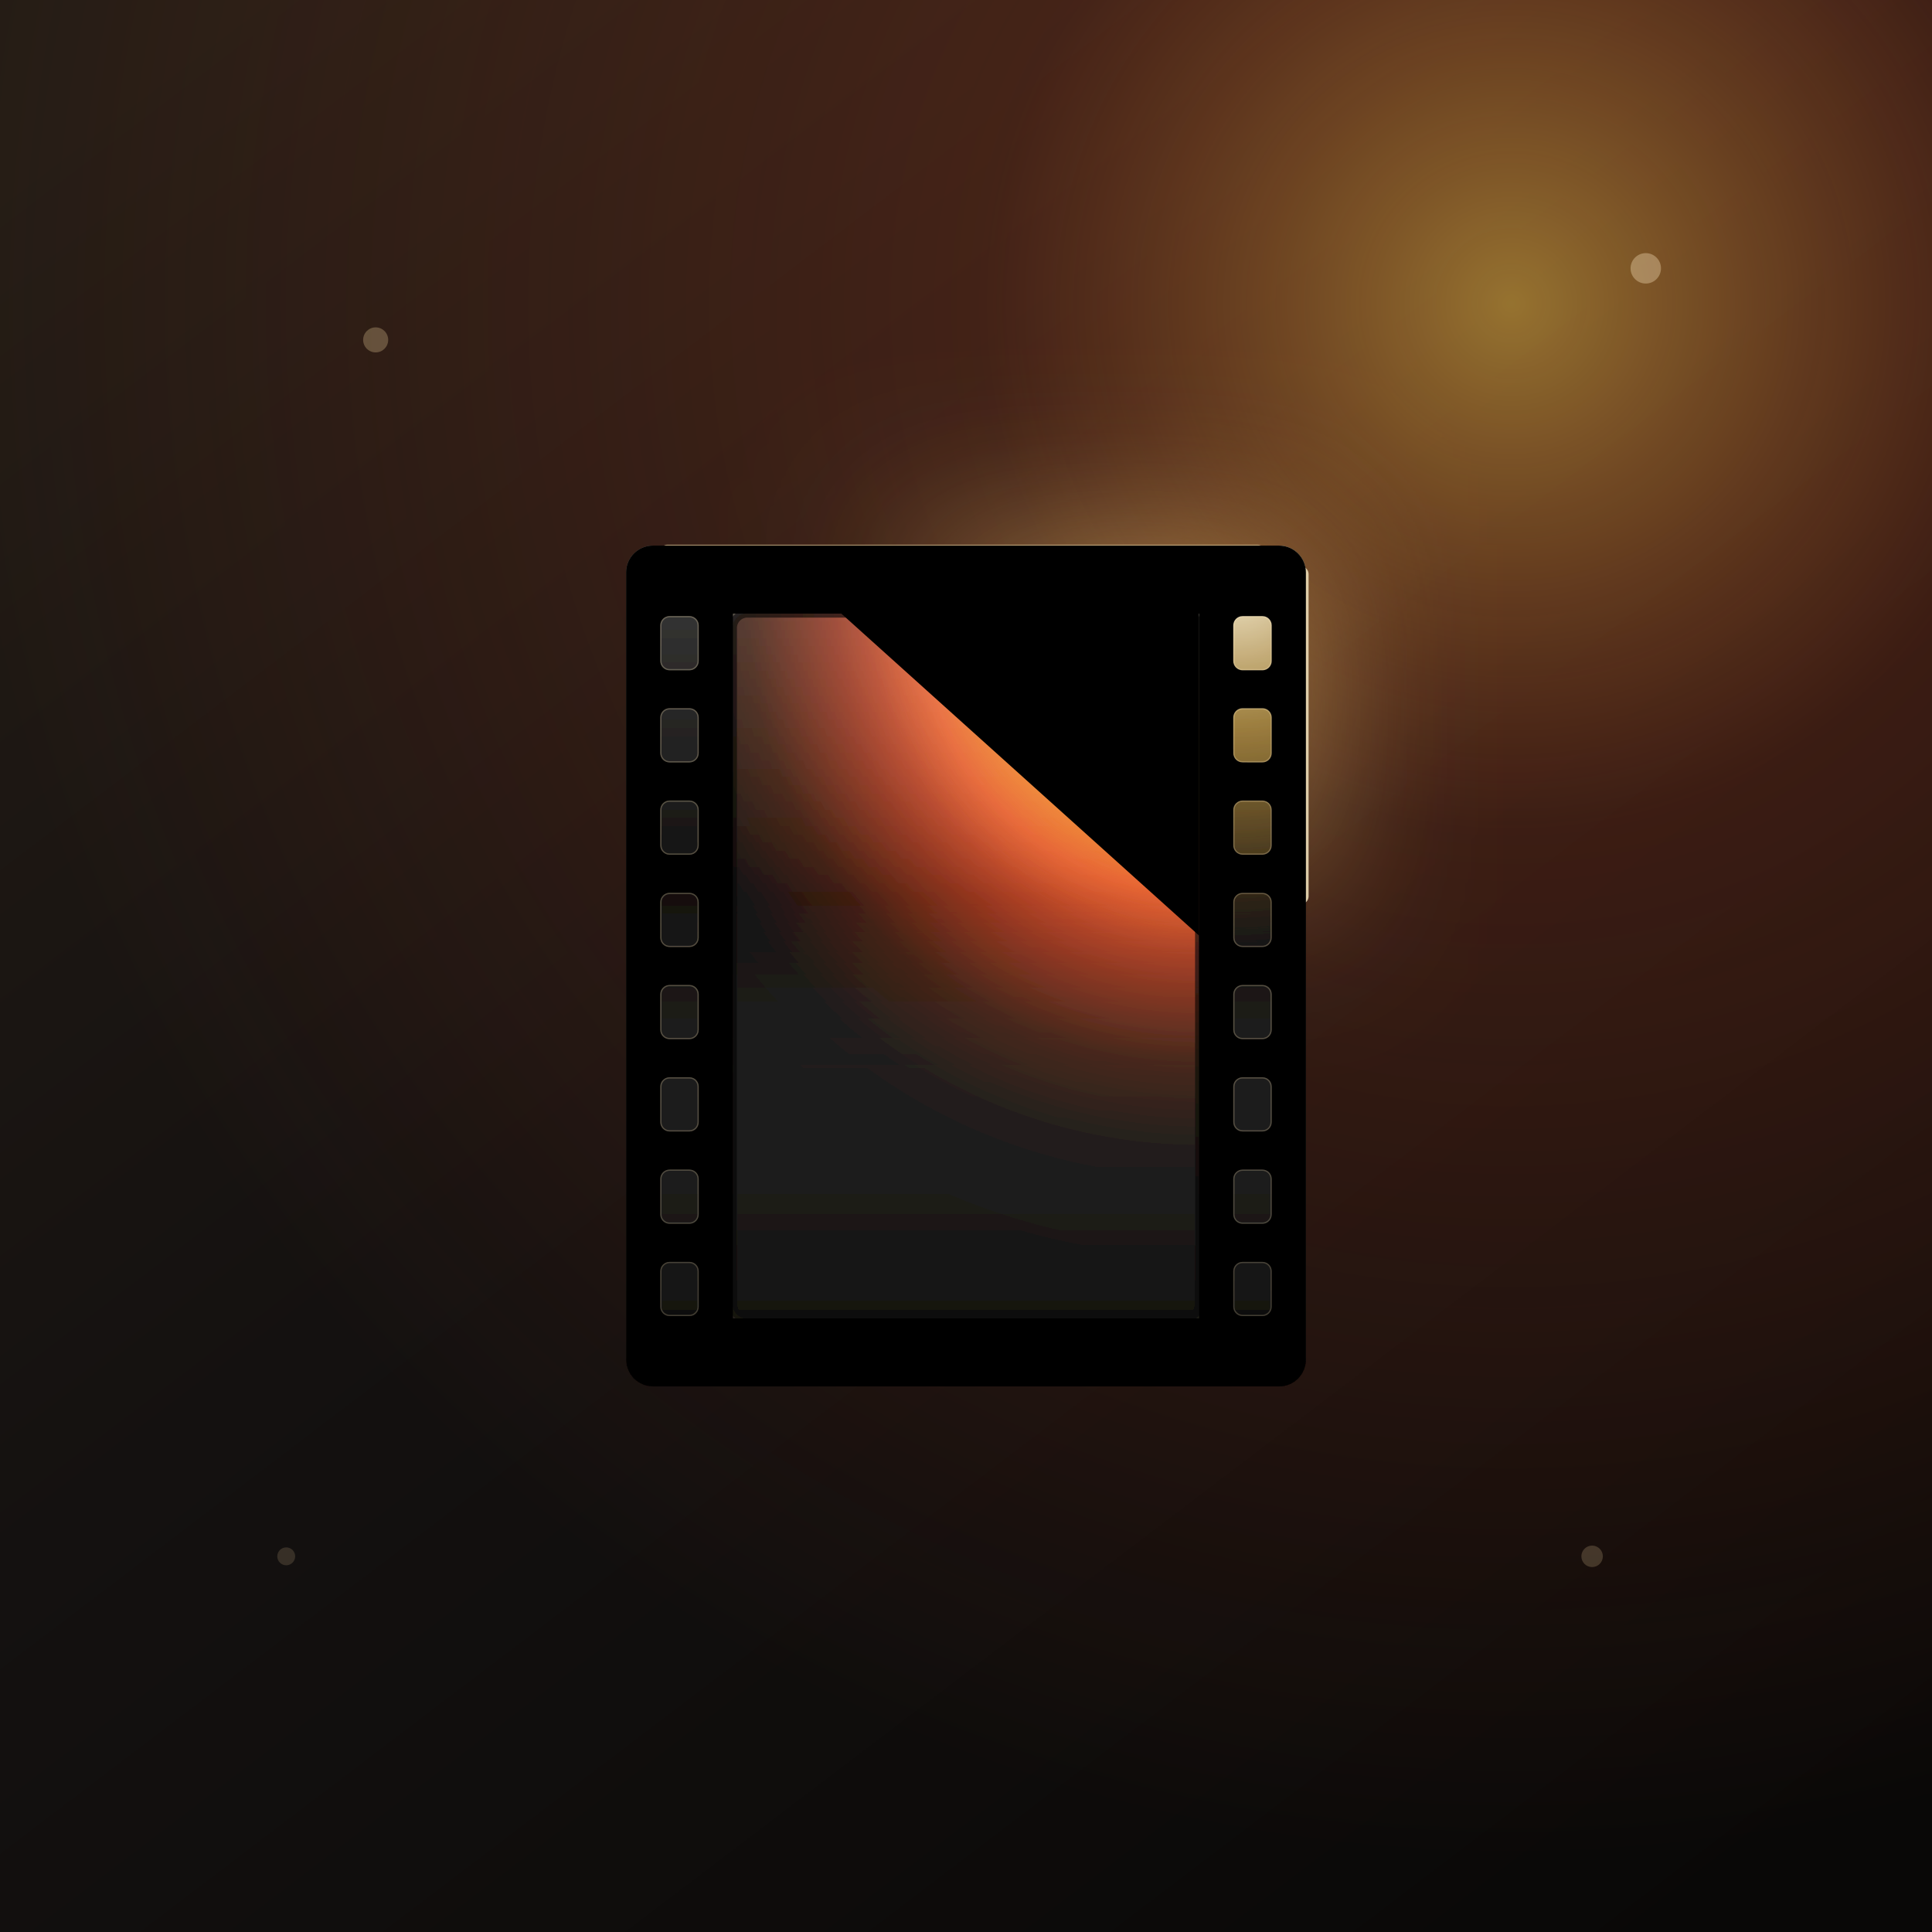
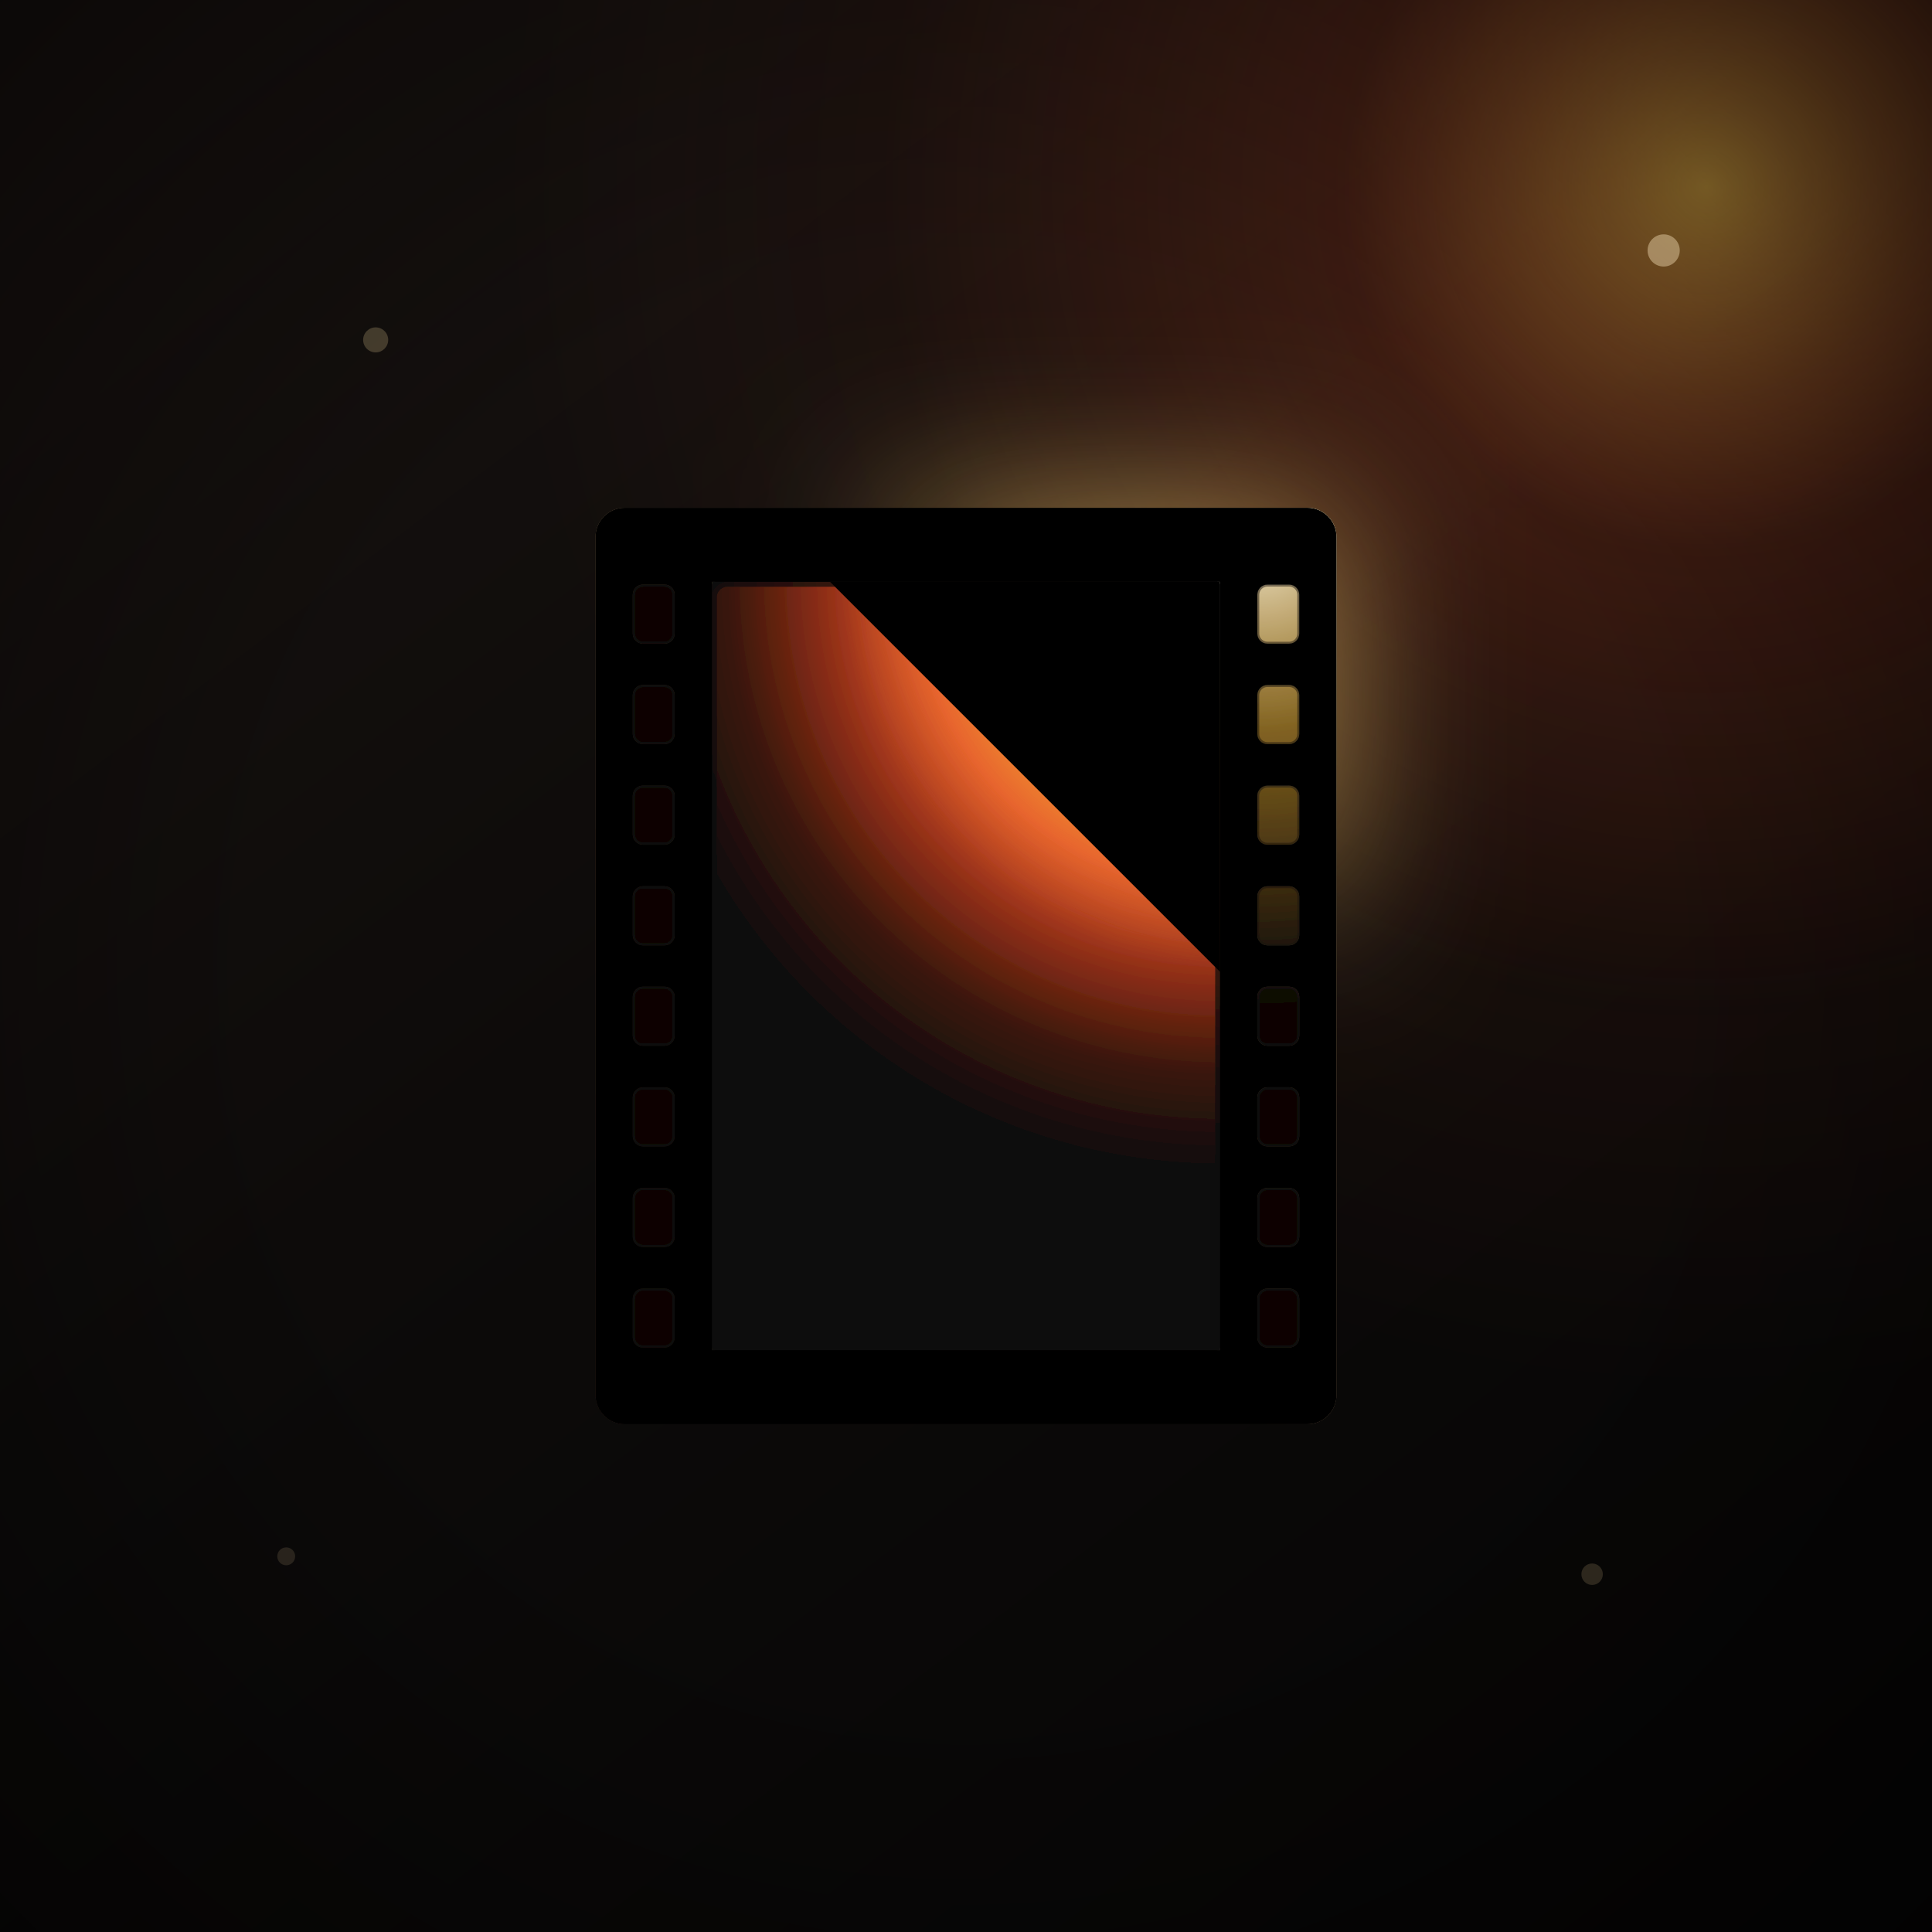
<svg xmlns="http://www.w3.org/2000/svg" viewBox="0 0 108 108" width="108" height="108">
  <defs>
-     <linearGradient id="room" x1="0.12" y1="0" x2="0.88" y2="1">
-       <stop offset="0" stop-color="#241C15" />
-       <stop offset="0.46" stop-color="#141110" />
-       <stop offset="1" stop-color="#090807" />
+     <linearGradient id="room" x1="0.14" y1="0" x2="0.9" y2="1">
+       <stop offset="0" stop-color="#181210" />
+       <stop offset="0.42" stop-color="#0D0B0A" />
+       <stop offset="1" stop-color="#060505" />
    </linearGradient>
-     <radialGradient id="safelight" cx="0.78" cy="0.16" r="0.8">
-       <stop offset="0" stop-color="#FFC24A" stop-opacity="0.55" />
-       <stop offset="0.34" stop-color="#E4552B" stop-opacity="0.20" />
+     <radialGradient id="safelight" cx="0.88" cy="0.1" r="0.62">
+       <stop offset="0" stop-color="#FFC24A" stop-opacity="0.62" />
+       <stop offset="0.3" stop-color="#E4552B" stop-opacity="0.22" />
+       <stop offset="0.68" stop-color="#E4552B" stop-opacity="0.05" />
      <stop offset="1" stop-color="#E4552B" stop-opacity="0" />
    </radialGradient>
-     <linearGradient id="base" x1="0.05" y1="0" x2="0.95" y2="1">
-       <stop offset="0" stop-color="#40382E" />
-       <stop offset="0.38" stop-color="#2B241B" />
-       <stop offset="1" stop-color="#171310" />
+     <radialGradient id="vig" cx="0.5" cy="0.5" r="0.72">
+       <stop offset="0.5" stop-color="#000000" stop-opacity="0" />
+       <stop offset="1" stop-color="#000000" stop-opacity="0.55" />
+     </radialGradient>
+     <linearGradient id="base" x1="0.92" y1="0.04" x2="0.1" y2="1">
+       <stop offset="0" stop-color="#EFD9AC" />
+       <stop offset="0.18" stop-color="#A88F69" />
+       <stop offset="0.55" stop-color="#5B4C3B" />
+       <stop offset="1" stop-color="#2E251C" />
    </linearGradient>
    <radialGradient id="leak" gradientUnits="userSpaceOnUse" cx="67.03" cy="34.30" r="37">
      <stop offset="0" stop-color="#FFFDF4" />
      <stop offset="0.07" stop-color="#FFE9AE" />
      <stop offset="0.17" stop-color="#FBC748" />
      <stop offset="0.29" stop-color="#F4901F" />
      <stop offset="0.42" stop-color="#E4552B" />
      <stop offset="0.55" stop-color="#8E2E17" />
      <stop offset="0.68" stop-color="#3A1709" />
      <stop offset="0.82" stop-color="#0D0B0A" />
      <stop offset="1" stop-color="#0A0908" />
    </radialGradient>
-     <radialGradient id="hot" gradientUnits="userSpaceOnUse" cx="68.5" cy="33.2" r="20">
+     <radialGradient id="hot" gradientUnits="userSpaceOnUse" cx="68.5" cy="33.2" r="21">
      <stop offset="0" stop-color="#FFFEF8" stop-opacity="1" />
-       <stop offset="0.16" stop-color="#FFF0C8" stop-opacity="0.92" />
-       <stop offset="0.42" stop-color="#FFCE62" stop-opacity="0.5" />
+       <stop offset="0.18" stop-color="#FFF0C8" stop-opacity="0.95" />
+       <stop offset="0.44" stop-color="#FFCE62" stop-opacity="0.55" />
      <stop offset="1" stop-color="#F2A62B" stop-opacity="0" />
    </radialGradient>
-     <radialGradient id="thru" gradientUnits="userSpaceOnUse" cx="69" cy="32" r="21">
+     <radialGradient id="thru" gradientUnits="userSpaceOnUse" cx="69" cy="32" r="24">
      <stop offset="0" stop-color="#FFF6DC" stop-opacity="0.95" />
-       <stop offset="0.42" stop-color="#F9BC3C" stop-opacity="0.55" />
+       <stop offset="0.42" stop-color="#F9BC3C" stop-opacity="0.5" />
      <stop offset="1" stop-color="#F2A62B" stop-opacity="0" />
    </radialGradient>
-     <linearGradient id="sheen" x1="0" y1="0" x2="0" y2="1">
-       <stop offset="0" stop-color="#FFFFFF" stop-opacity="0.20" />
-       <stop offset="0.42" stop-color="#FFFFFF" stop-opacity="0.03" />
-       <stop offset="1" stop-color="#000000" stop-opacity="0.30" />
-     </linearGradient>
    <clipPath id="win">
      <rect x="40.97" y="34.30" width="26.06" height="39.40" rx="0.8" />
    </clipPath>
    <clipPath id="filmclip">
      <rect x="35.0" y="30.5" width="38.0" height="47.0" rx="1.5" />
    </clipPath>
    <filter id="drop" filterUnits="userSpaceOnUse" x="0" y="0" width="108" height="108">
-       <feGaussianBlur in="SourceAlpha" stdDeviation="2.4" />
-       <feOffset dy="3" />
-       <feFlood flood-color="#280E02" flood-opacity="0.8" />
+       <feGaussianBlur in="SourceAlpha" stdDeviation="2.6" />
+       <feOffset dy="3.2" />
+       <feFlood flood-color="#1A0800" flood-opacity="0.85" />
      <feComposite in2="SourceAlpha" operator="in" result="sh" />
      <feMerge>
        <feMergeNode in="sh" />
        <feMergeNode in="SourceGraphic" />
      </feMerge>
    </filter>
    <filter id="bloom" filterUnits="userSpaceOnUse" x="0" y="0" width="108" height="108">
-       <feGaussianBlur stdDeviation="4.6" />
+       <feGaussianBlur stdDeviation="4.2" />
    </filter>
  </defs>
  <g id="bg">
    <rect width="108" height="108" fill="url(#room)" />
    <rect width="108" height="108" fill="url(#safelight)" />
-     <circle cx="21" cy="19" r="0.7" fill="#F6D9A0" opacity="0.28" />
-     <circle cx="89" cy="87" r="0.6" fill="#F6D9A0" opacity="0.2" />
-     <circle cx="16" cy="87" r="0.5" fill="#F6D9A0" opacity="0.16" />
-     <circle cx="92" cy="15" r="0.85" fill="#FFEBC4" opacity="0.34" />
+     <rect width="108" height="108" fill="url(#vig)" />
+     <circle cx="21" cy="19" r="0.7" fill="#F6D9A0" opacity="0.22" />
+     <circle cx="89" cy="88" r="0.6" fill="#F6D9A0" opacity="0.16" />
+     <circle cx="16" cy="87" r="0.5" fill="#F6D9A0" opacity="0.13" />
+     <circle cx="93" cy="14" r="0.9" fill="#FFEBC4" opacity="0.4" />
  </g>
-   <g id="fg">
-     <path d="M73.0 30.5 L73.0 51.5 L49.0 30.5 Z" fill="#FFD173" opacity="0.55" filter="url(#bloom)" />
+   <g id="fg" transform="translate(54 54) scale(1.09) translate(-54 -54)">
+     <path d="M73.0 30.5 L73.0 52.5 L48.0 30.5 Z" fill="#FFD173" opacity="0.6" filter="url(#bloom)" />
    <g filter="url(#drop)">
      <rect x="35.0" y="30.5" width="38.0" height="47.0" rx="1.5" fill="url(#base)" />
      <g clip-path="url(#filmclip)">
-         <rect x="40.97" y="34.30" width="26.06" height="39.40" rx="0.8" fill="#0B0A09" />
+         <rect x="40.97" y="34.30" width="26.06" height="39.40" fill="#0B0A09" />
        <g clip-path="url(#win)">
          <rect x="40.97" y="34.30" width="26.06" height="39.40" fill="url(#leak)" />
          <rect x="40.97" y="34.30" width="26.06" height="39.40" fill="url(#hot)" />
        </g>
-         <path d="M73.0 30.5 L73.0 45.5 L56.0 30.5 Z" fill="url(#hot)" opacity="0.95" />
-         <g fill="#0A0908">
+         <path d="M73.0 30.5 L73.0 47.0 L55.0 30.5 Z" fill="url(#hot)" opacity="0.95" />
+         <g fill="#070605">
          <rect x="36.91" y="34.44" width="2.15" height="3.03" rx="0.52" />
          <rect x="36.91" y="39.59" width="2.15" height="3.03" rx="0.52" />
          <rect x="36.91" y="44.75" width="2.15" height="3.03" rx="0.52" />
          <rect x="36.91" y="49.91" width="2.15" height="3.03" rx="0.52" />
          <rect x="36.91" y="55.06" width="2.15" height="3.03" rx="0.52" />
          <rect x="36.91" y="60.22" width="2.15" height="3.03" rx="0.52" />
          <rect x="36.91" y="65.38" width="2.15" height="3.03" rx="0.52" />
          <rect x="36.91" y="70.54" width="2.15" height="3.03" rx="0.52" />
          <rect x="68.94" y="34.44" width="2.15" height="3.03" rx="0.52" />
          <rect x="68.94" y="39.59" width="2.15" height="3.03" rx="0.52" />
          <rect x="68.94" y="44.75" width="2.15" height="3.03" rx="0.52" />
          <rect x="68.94" y="49.91" width="2.15" height="3.03" rx="0.52" />
          <rect x="68.94" y="55.06" width="2.15" height="3.03" rx="0.52" />
          <rect x="68.94" y="60.22" width="2.15" height="3.03" rx="0.52" />
          <rect x="68.94" y="65.38" width="2.15" height="3.03" rx="0.52" />
          <rect x="68.94" y="70.54" width="2.15" height="3.03" rx="0.52" />
        </g>
        <g fill="url(#thru)">
          <rect x="36.91" y="34.44" width="2.15" height="3.03" rx="0.52" />
          <rect x="36.91" y="39.59" width="2.15" height="3.03" rx="0.52" />
          <rect x="36.91" y="44.75" width="2.15" height="3.03" rx="0.52" />
          <rect x="36.91" y="49.91" width="2.15" height="3.03" rx="0.52" />
          <rect x="36.91" y="55.06" width="2.15" height="3.03" rx="0.52" />
          <rect x="36.91" y="60.22" width="2.15" height="3.03" rx="0.52" />
          <rect x="36.91" y="65.38" width="2.15" height="3.03" rx="0.52" />
          <rect x="36.91" y="70.54" width="2.15" height="3.03" rx="0.52" />
          <rect x="68.94" y="34.44" width="2.15" height="3.03" rx="0.52" />
          <rect x="68.94" y="39.59" width="2.15" height="3.03" rx="0.52" />
          <rect x="68.94" y="44.75" width="2.15" height="3.03" rx="0.52" />
          <rect x="68.94" y="49.91" width="2.15" height="3.03" rx="0.52" />
          <rect x="68.94" y="55.06" width="2.15" height="3.03" rx="0.52" />
          <rect x="68.94" y="60.22" width="2.15" height="3.03" rx="0.52" />
          <rect x="68.94" y="65.38" width="2.15" height="3.03" rx="0.52" />
          <rect x="68.94" y="70.54" width="2.15" height="3.03" rx="0.52" />
        </g>
-         <g fill="none" stroke="#FFE7B4" stroke-width="0.14" opacity="0.26">
+         <g fill="none" stroke="#1A140E" stroke-width="0.2" opacity="0.5">
          <rect x="36.91" y="34.44" width="2.15" height="3.03" rx="0.52" />
          <rect x="36.91" y="39.59" width="2.15" height="3.03" rx="0.52" />
          <rect x="36.91" y="44.75" width="2.15" height="3.03" rx="0.52" />
          <rect x="36.91" y="49.91" width="2.15" height="3.03" rx="0.52" />
          <rect x="36.91" y="55.06" width="2.15" height="3.03" rx="0.52" />
          <rect x="36.91" y="60.22" width="2.15" height="3.03" rx="0.52" />
          <rect x="36.91" y="65.38" width="2.15" height="3.03" rx="0.52" />
          <rect x="36.91" y="70.54" width="2.15" height="3.03" rx="0.52" />
          <rect x="68.94" y="34.44" width="2.15" height="3.03" rx="0.52" />
          <rect x="68.94" y="39.59" width="2.15" height="3.03" rx="0.52" />
          <rect x="68.94" y="44.75" width="2.15" height="3.03" rx="0.52" />
          <rect x="68.94" y="49.91" width="2.15" height="3.03" rx="0.52" />
          <rect x="68.94" y="55.06" width="2.15" height="3.03" rx="0.52" />
          <rect x="68.94" y="60.22" width="2.15" height="3.03" rx="0.52" />
          <rect x="68.94" y="65.38" width="2.15" height="3.03" rx="0.52" />
          <rect x="68.94" y="70.54" width="2.15" height="3.03" rx="0.52" />
        </g>
-         <rect x="35.0" y="30.5" width="38.0" height="47.0" fill="url(#sheen)" />
      </g>
-       <rect x="35.3" y="30.8" width="37.4" height="46.4" rx="1.3" fill="none" stroke="#FFE3AC" stroke-width="0.55" opacity="0.32" />
-       <path d="M72.7 32.1v18" fill="none" stroke="#FFF0C8" stroke-width="0.9" stroke-linecap="round" opacity="0.75" />
-       <path d="M37.3 30.8h33" fill="none" stroke="#FFE3AC" stroke-width="0.7" stroke-linecap="round" opacity="0.5" />
-       <rect x="40.97" y="34.30" width="26.06" height="39.40" rx="0.8" fill="none" stroke="#0A0908" stroke-width="0.45" opacity="0.65" />
+       <rect x="35.3" y="30.8" width="37.4" height="46.4" rx="1.3" fill="none" stroke="#FFEFCB" stroke-width="0.5" opacity="0.4" />
+       <rect x="40.97" y="34.30" width="26.06" height="39.40" rx="0.8" fill="none" stroke="#0A0908" stroke-width="0.5" opacity="0.7" />
    </g>
  </g>
-   <g id="mono">
+   <g id="mono" transform="translate(54 54) scale(1.09) translate(-54 -54)">
    <path fill="#000" fill-rule="evenodd" d="M36.5 30.5h35.0a1.5 1.5 0 0 1 1.5 1.5v44.0a1.5 1.5 0 0 1-1.5 1.5h-35.0a1.5 1.5 0 0 1-1.5-1.5v-44.0a1.5 1.5 0 0 1 1.5-1.5z          M40.97 34.30H67.03V73.70H40.97Z          M37.43 34.44h1.11a0.52 0.52 0 0 1 0.52 0.52v1.99a0.52 0.52 0 0 1 -0.52 0.52h-1.11a0.52 0.52 0 0 1 -0.52 -0.52v-1.99a0.52 0.52 0 0 1 0.52 -0.52zM37.43 39.59h1.11a0.52 0.52 0 0 1 0.52 0.52v1.99a0.52 0.52 0 0 1 -0.52 0.52h-1.11a0.52 0.52 0 0 1 -0.52 -0.52v-1.99a0.52 0.52 0 0 1 0.52 -0.52zM37.43 44.75h1.11a0.52 0.52 0 0 1 0.52 0.52v1.99a0.52 0.52 0 0 1 -0.52 0.52h-1.11a0.52 0.52 0 0 1 -0.52 -0.52v-1.99a0.52 0.52 0 0 1 0.52 -0.52zM37.43 49.91h1.11a0.52 0.52 0 0 1 0.52 0.52v1.99a0.52 0.52 0 0 1 -0.52 0.52h-1.11a0.52 0.52 0 0 1 -0.52 -0.52v-1.99a0.52 0.52 0 0 1 0.52 -0.52zM37.43 55.06h1.11a0.52 0.52 0 0 1 0.52 0.52v1.99a0.52 0.52 0 0 1 -0.52 0.52h-1.11a0.52 0.52 0 0 1 -0.52 -0.52v-1.99a0.52 0.52 0 0 1 0.52 -0.52zM37.43 60.22h1.11a0.52 0.52 0 0 1 0.52 0.52v1.99a0.52 0.52 0 0 1 -0.52 0.52h-1.11a0.52 0.52 0 0 1 -0.52 -0.52v-1.99a0.52 0.52 0 0 1 0.52 -0.52zM37.43 65.38h1.11a0.52 0.52 0 0 1 0.52 0.52v1.99a0.52 0.52 0 0 1 -0.52 0.52h-1.11a0.52 0.52 0 0 1 -0.52 -0.52v-1.99a0.52 0.52 0 0 1 0.52 -0.52zM37.43 70.54h1.11a0.52 0.52 0 0 1 0.52 0.52v1.99a0.52 0.52 0 0 1 -0.52 0.52h-1.11a0.52 0.52 0 0 1 -0.52 -0.52v-1.99a0.52 0.52 0 0 1 0.52 -0.52zM69.46 34.44h1.11a0.52 0.52 0 0 1 0.52 0.52v1.99a0.52 0.52 0 0 1 -0.52 0.52h-1.11a0.52 0.52 0 0 1 -0.52 -0.52v-1.99a0.52 0.52 0 0 1 0.52 -0.52zM69.46 39.59h1.11a0.52 0.52 0 0 1 0.52 0.52v1.99a0.52 0.52 0 0 1 -0.52 0.52h-1.11a0.52 0.52 0 0 1 -0.52 -0.52v-1.99a0.52 0.52 0 0 1 0.52 -0.52zM69.46 44.75h1.11a0.52 0.52 0 0 1 0.52 0.52v1.99a0.52 0.52 0 0 1 -0.52 0.52h-1.11a0.52 0.52 0 0 1 -0.52 -0.52v-1.99a0.52 0.52 0 0 1 0.52 -0.52zM69.46 49.91h1.11a0.52 0.52 0 0 1 0.52 0.52v1.99a0.52 0.52 0 0 1 -0.52 0.52h-1.11a0.52 0.52 0 0 1 -0.52 -0.52v-1.99a0.52 0.52 0 0 1 0.52 -0.52zM69.46 55.06h1.11a0.52 0.52 0 0 1 0.52 0.52v1.99a0.52 0.52 0 0 1 -0.52 0.52h-1.11a0.52 0.52 0 0 1 -0.52 -0.52v-1.99a0.52 0.52 0 0 1 0.52 -0.52zM69.46 60.22h1.11a0.52 0.52 0 0 1 0.52 0.52v1.99a0.52 0.52 0 0 1 -0.52 0.52h-1.11a0.52 0.52 0 0 1 -0.52 -0.52v-1.99a0.52 0.52 0 0 1 0.52 -0.52zM69.46 65.38h1.11a0.52 0.52 0 0 1 0.52 0.52v1.99a0.52 0.52 0 0 1 -0.52 0.52h-1.11a0.52 0.52 0 0 1 -0.52 -0.52v-1.99a0.52 0.52 0 0 1 0.52 -0.52zM69.46 70.54h1.11a0.52 0.52 0 0 1 0.52 0.52v1.99a0.52 0.52 0 0 1 -0.52 0.52h-1.11a0.52 0.52 0 0 1 -0.52 -0.52v-1.99a0.52 0.52 0 0 1 0.52 -0.52z" />
-     <path fill="#000" d="M67.03 34.30L67.03 52.30L47.03 34.30Z" />
+     <path fill="#000" d="M67.03 34.30L67.03 54.30L47.03 34.30Z" />
  </g>
</svg>
